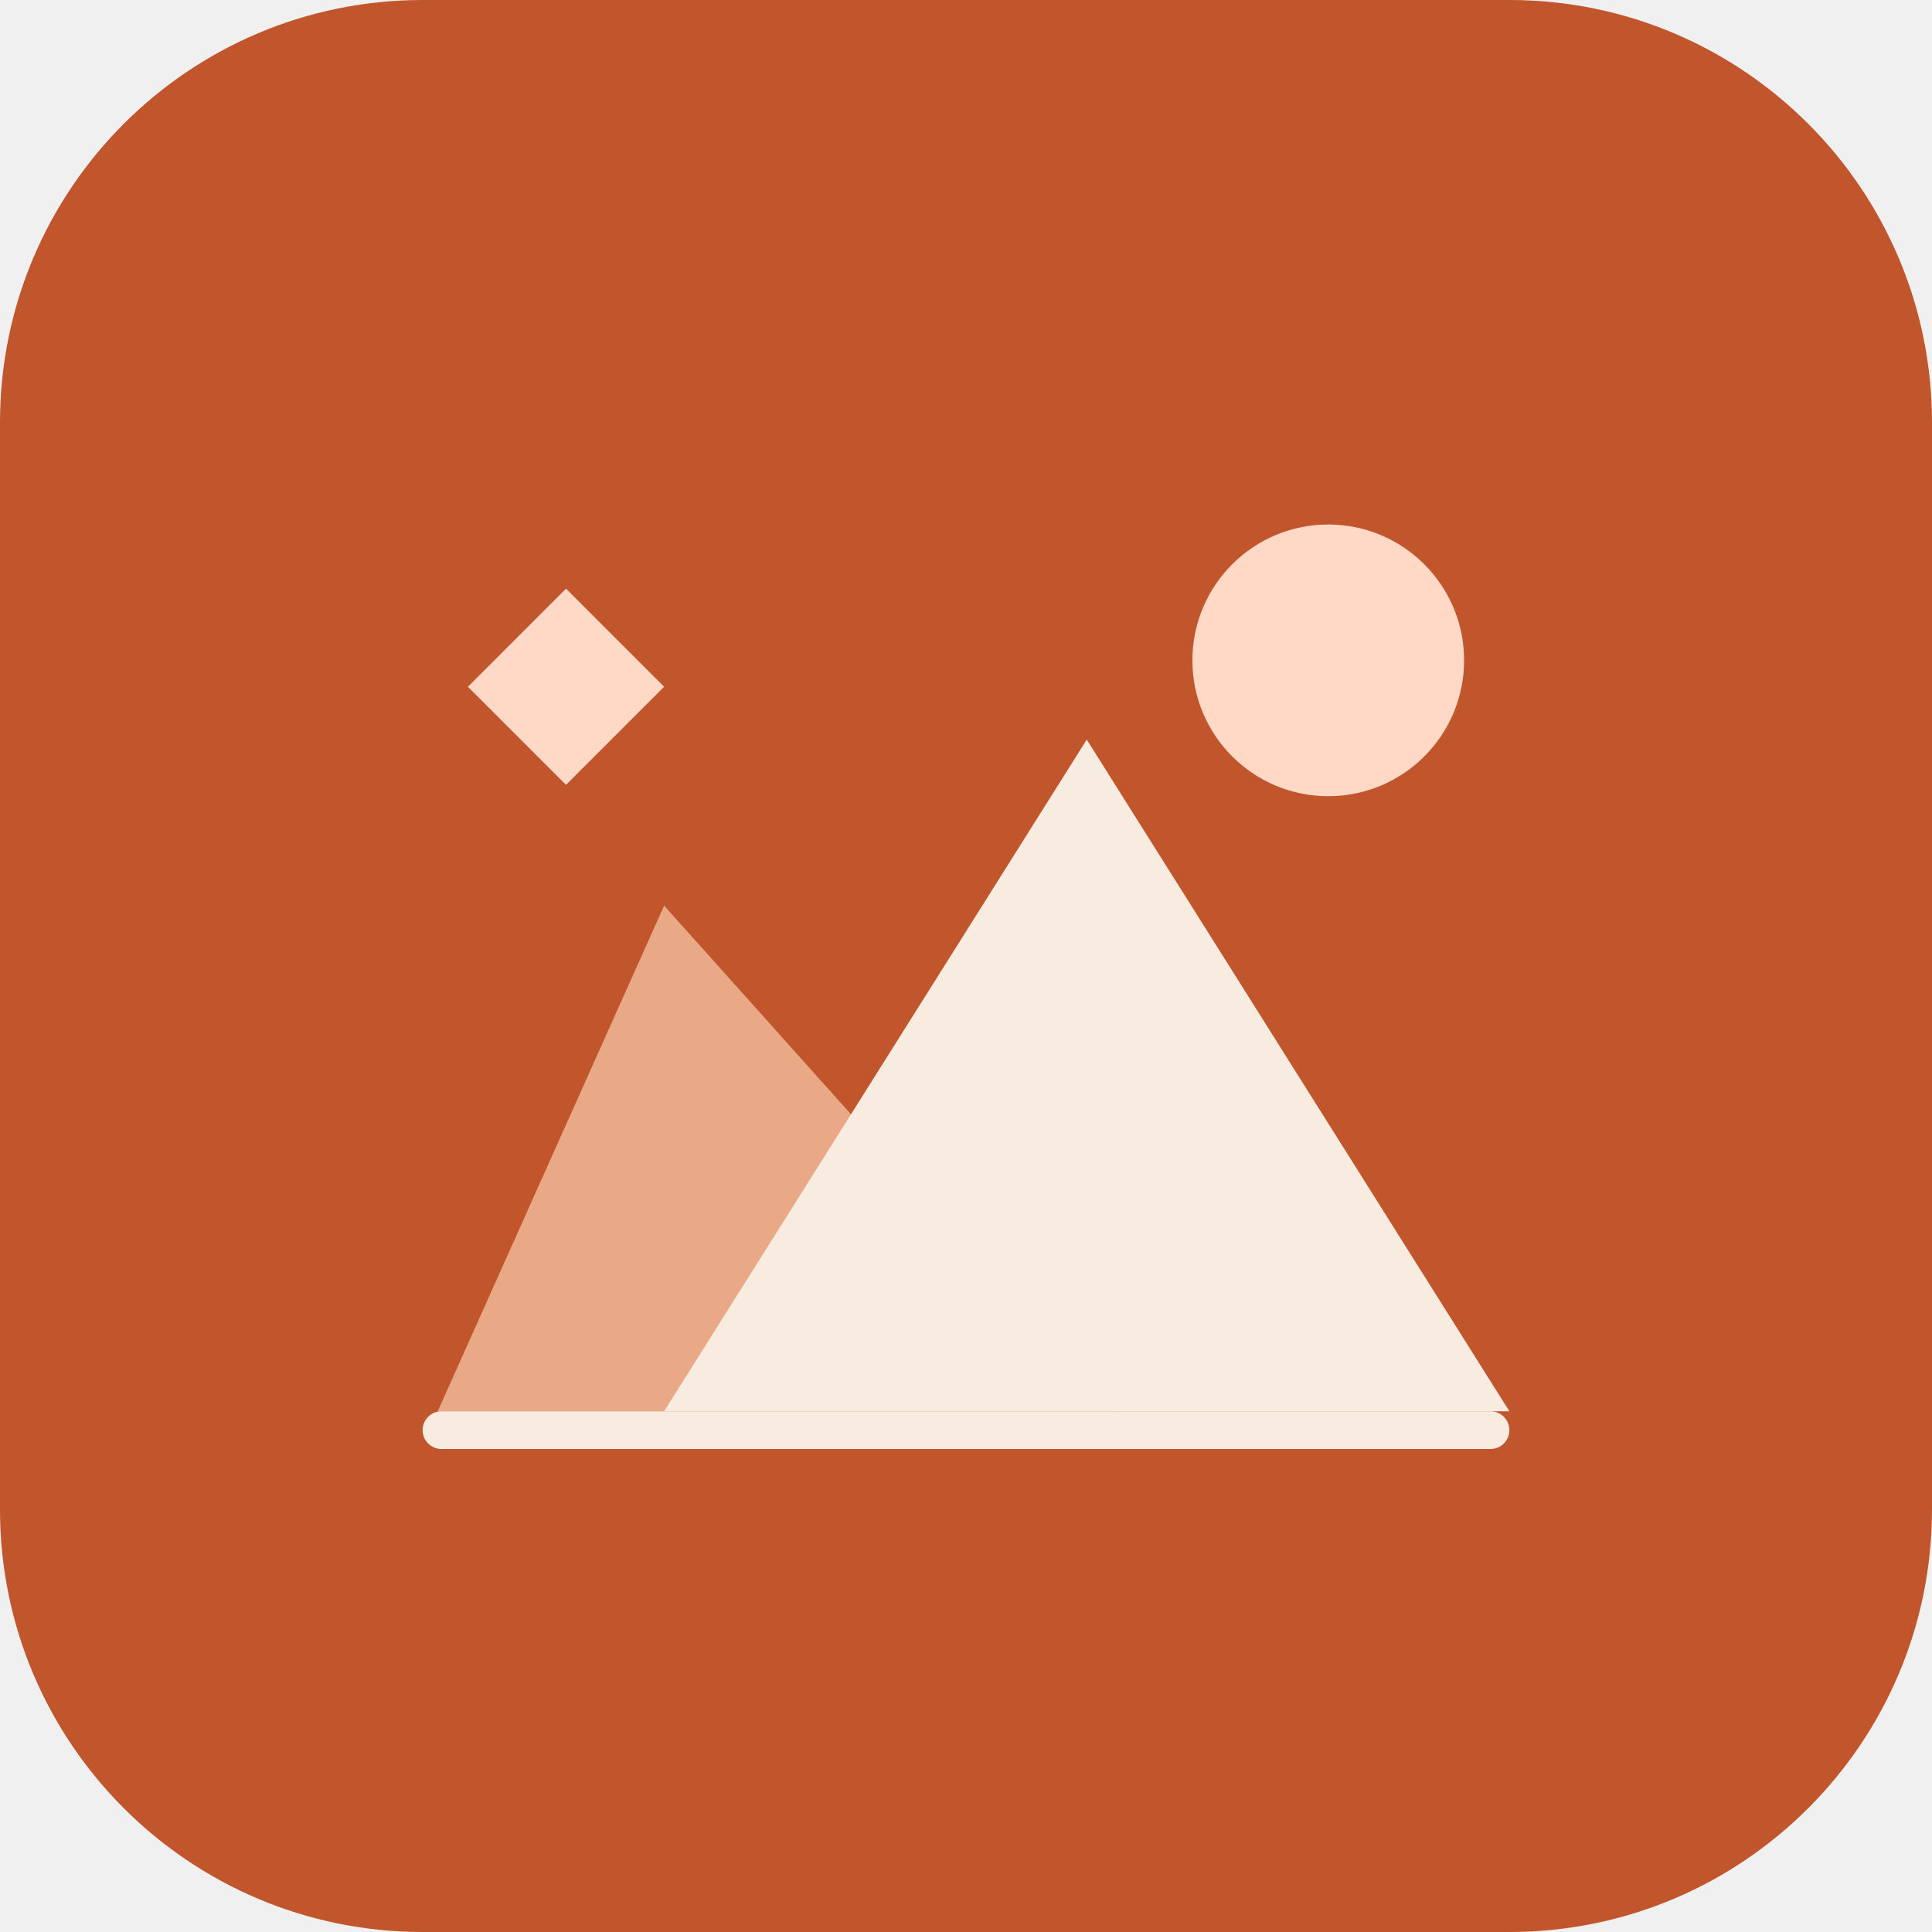
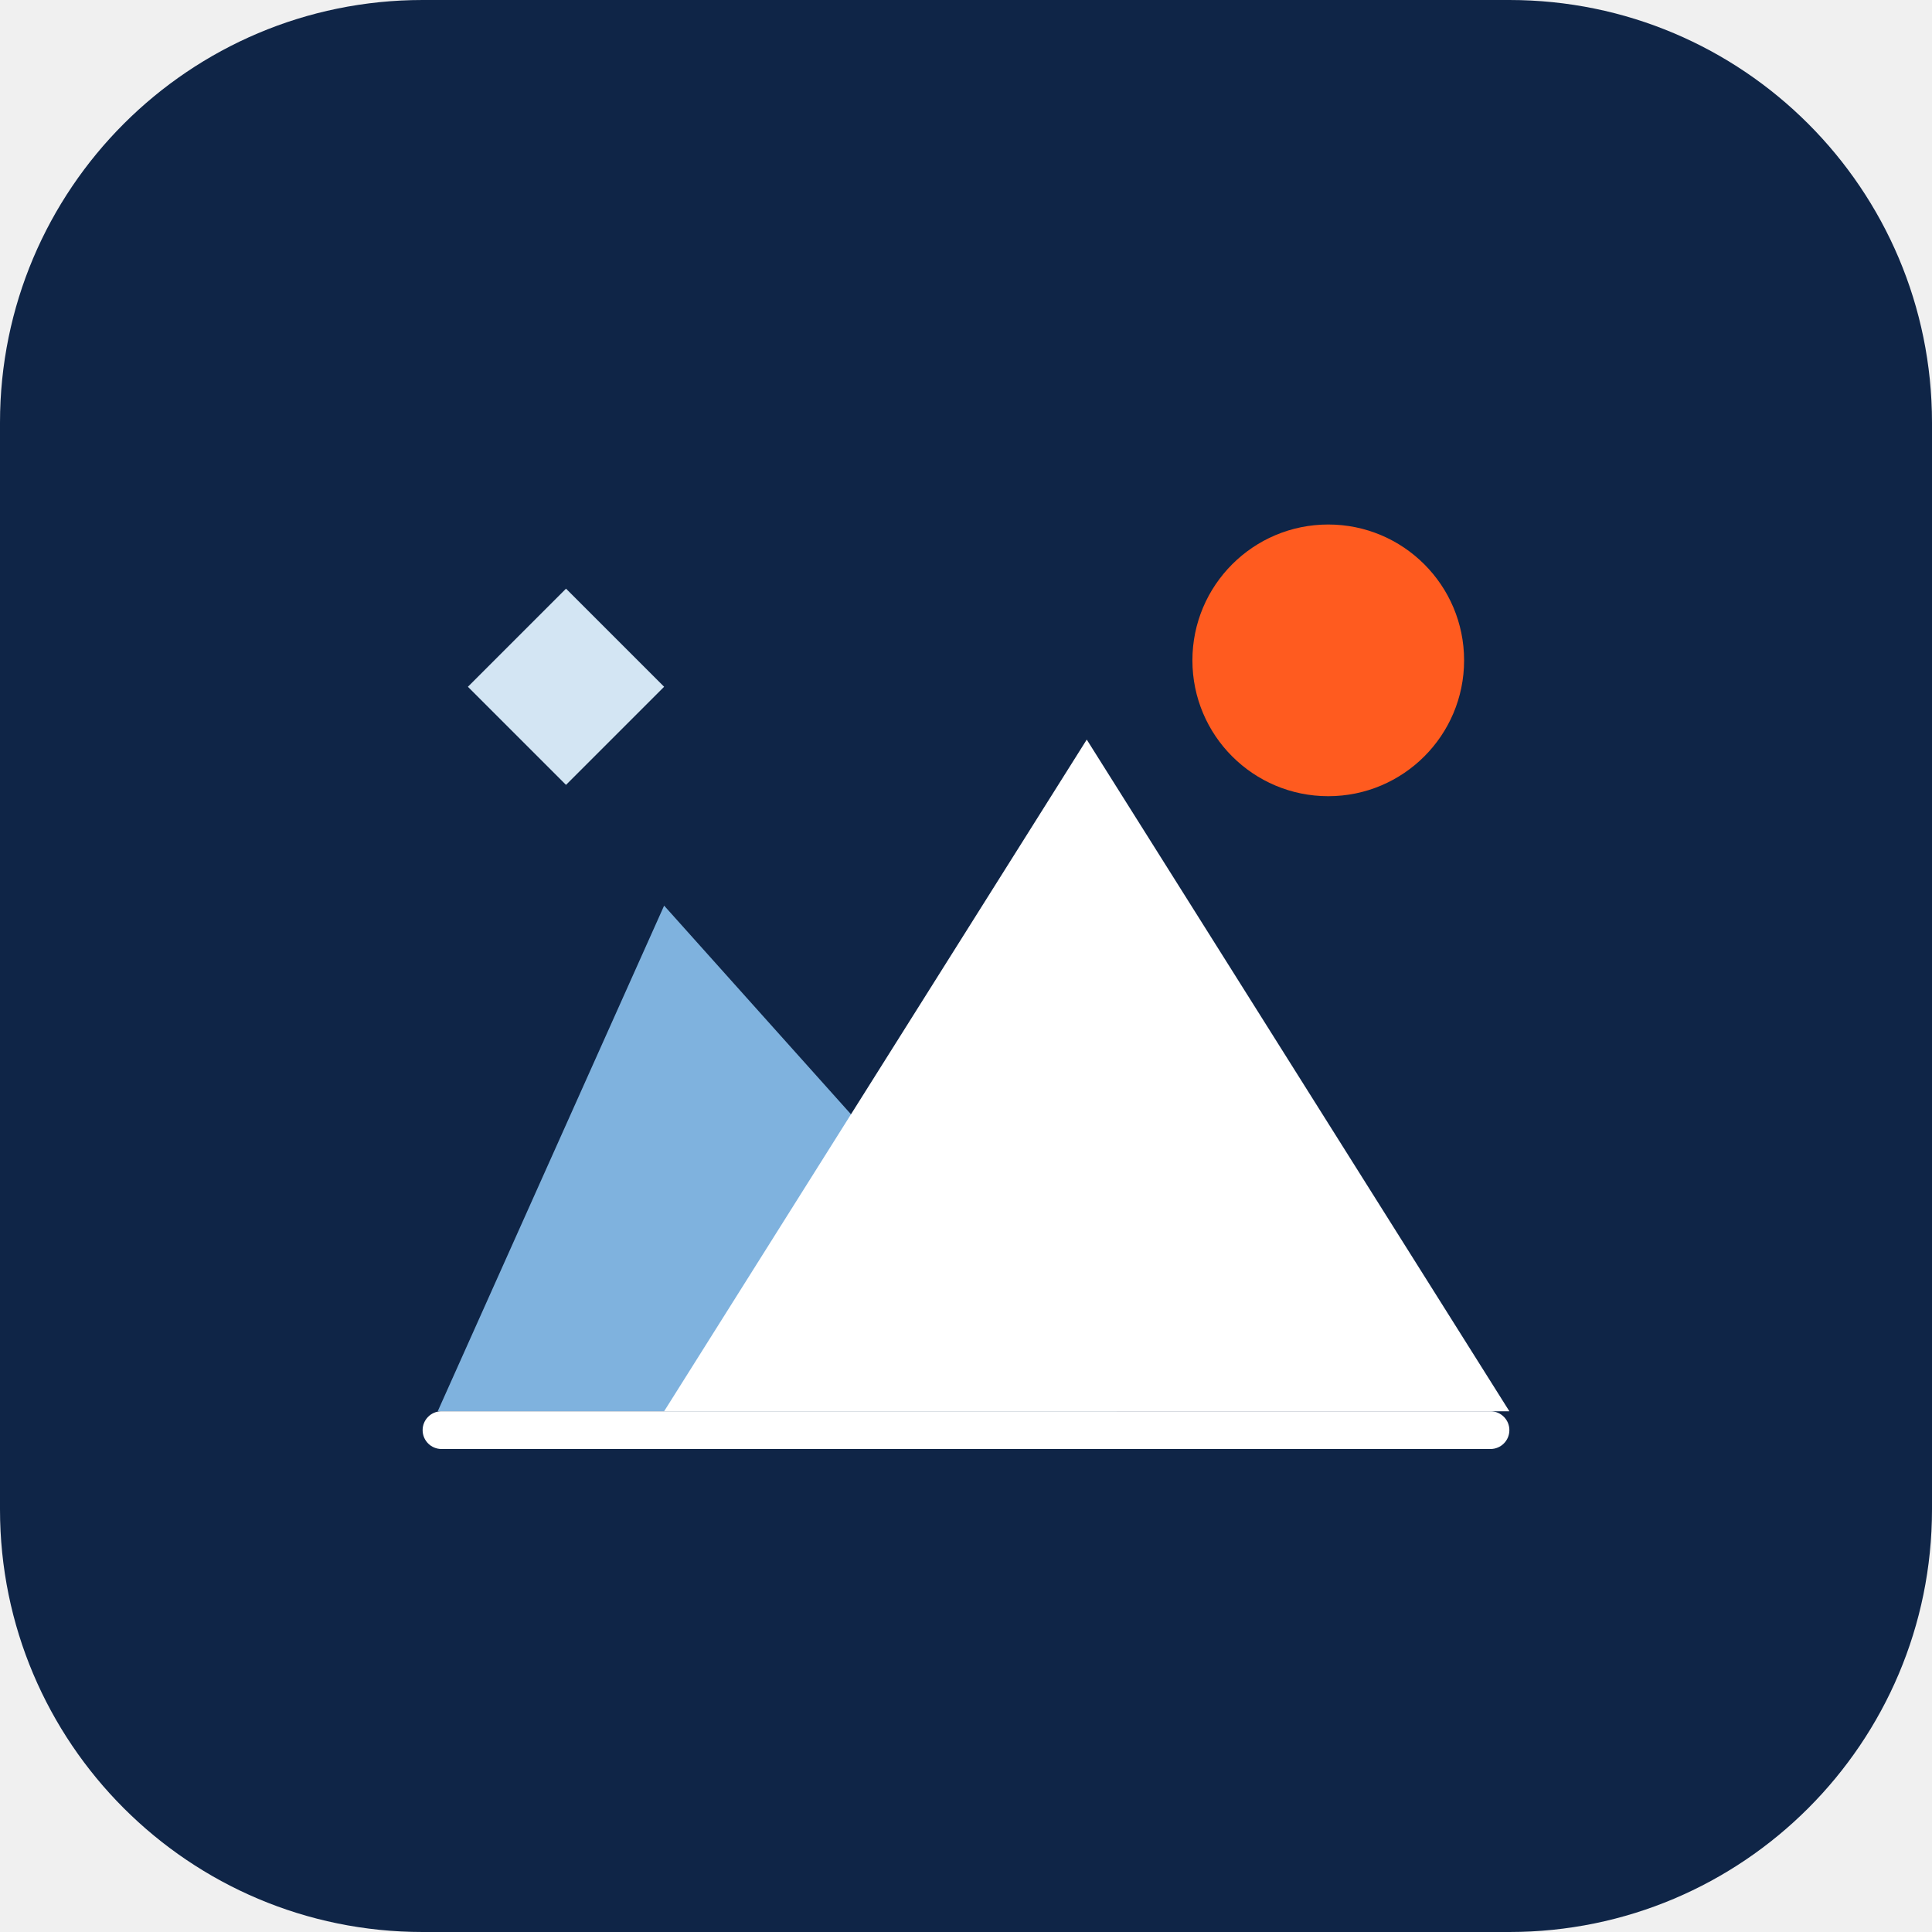
<svg xmlns="http://www.w3.org/2000/svg" viewBox="0 0 512 512" role="img" aria-label="Logbook">
-   <rect width="512" height="512" rx="112" fill="#C1552C" />
-   <circle cx="352" cy="175" r="36" fill="#FFD8C6" />
-   <path d="M150 156 L176 182 L150 208 L124 182 Z" fill="#FFD8C6" />
-   <path d="M176 240 L296 374 L116 374 Z" fill="#E9A987" />
-   <path d="M288 196 L400 374 L176 374 Z" fill="#F8ECE0" />
-   <rect x="112" y="374" width="288" height="10" rx="5" fill="#F8ECE0" />
+   <rect width="512" height="512" rx="112" fill="#0F2547" />
+   <circle cx="352" cy="175" r="36" fill="#FF5B1F" />
+   <path d="M150 156 L176 182 L150 208 L124 182 Z" fill="#D3E5F3" />
+   <path d="M176 240 L296 374 L116 374 Z" fill="#7FB2DE" />
+   <path d="M288 196 L400 374 L176 374 Z" fill="#FFFFFF" />
+   <rect x="112" y="374" width="288" height="10" rx="5" fill="#FFFFFF" />
</svg>
